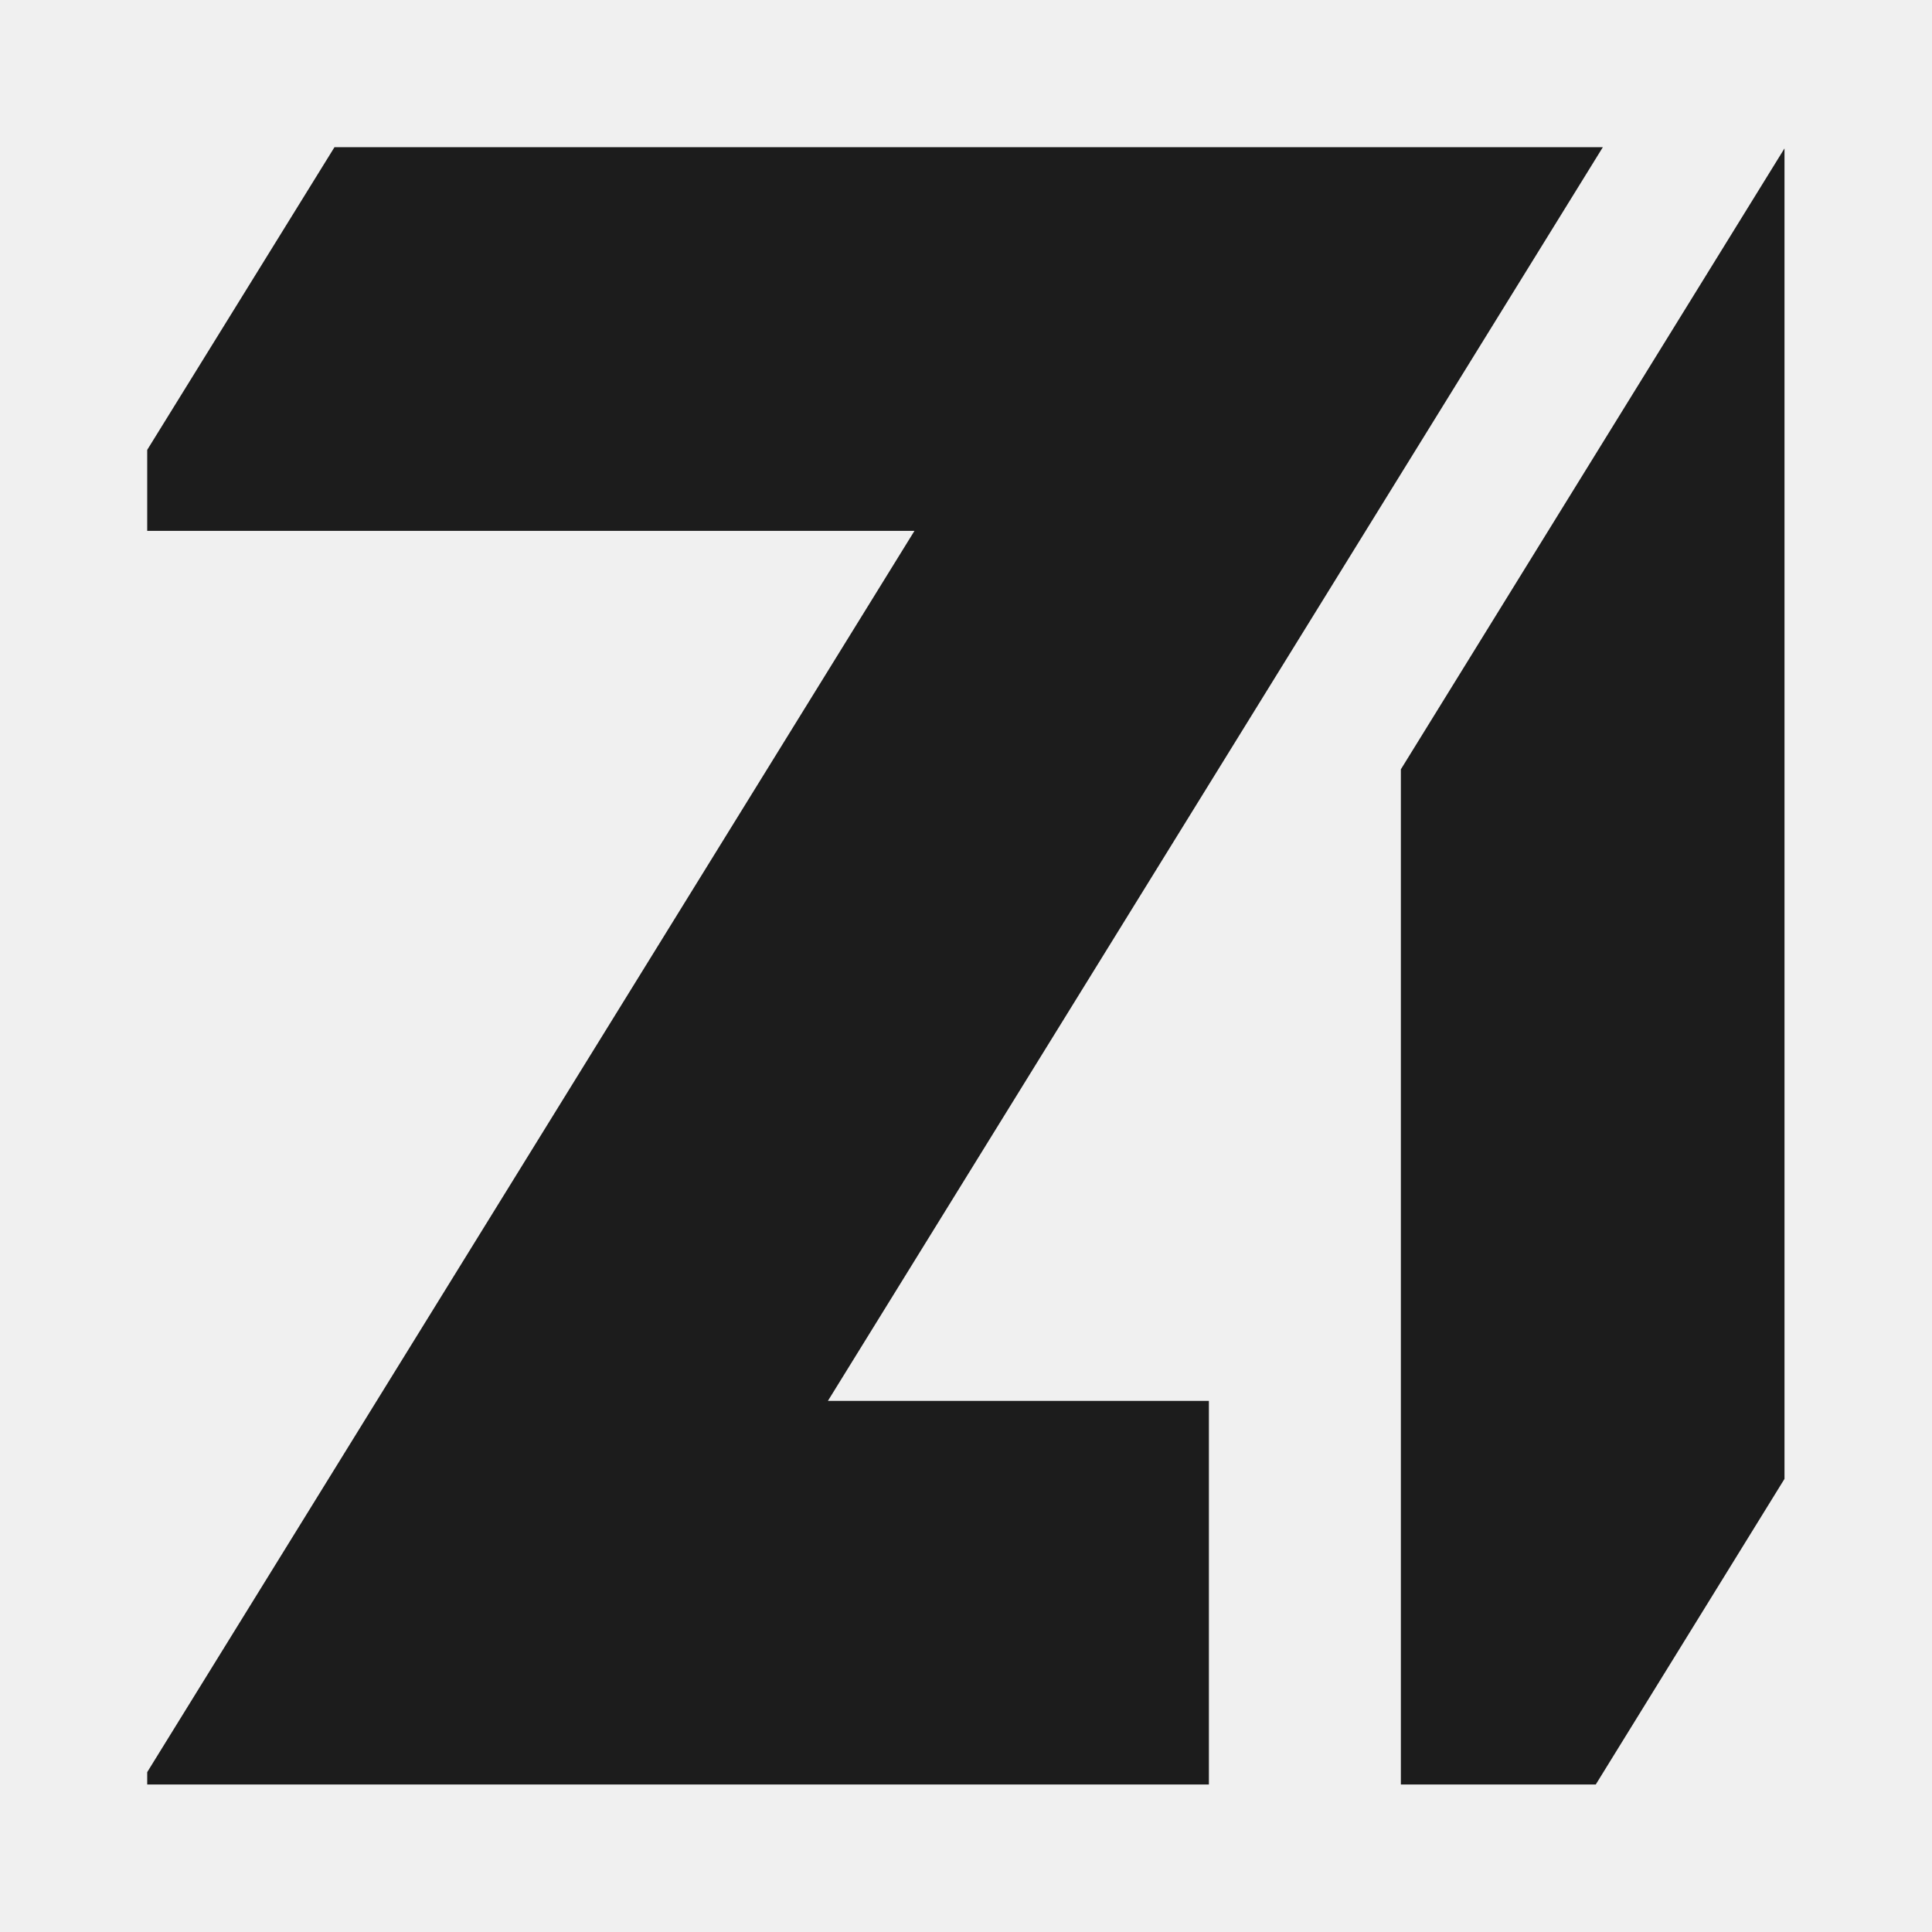
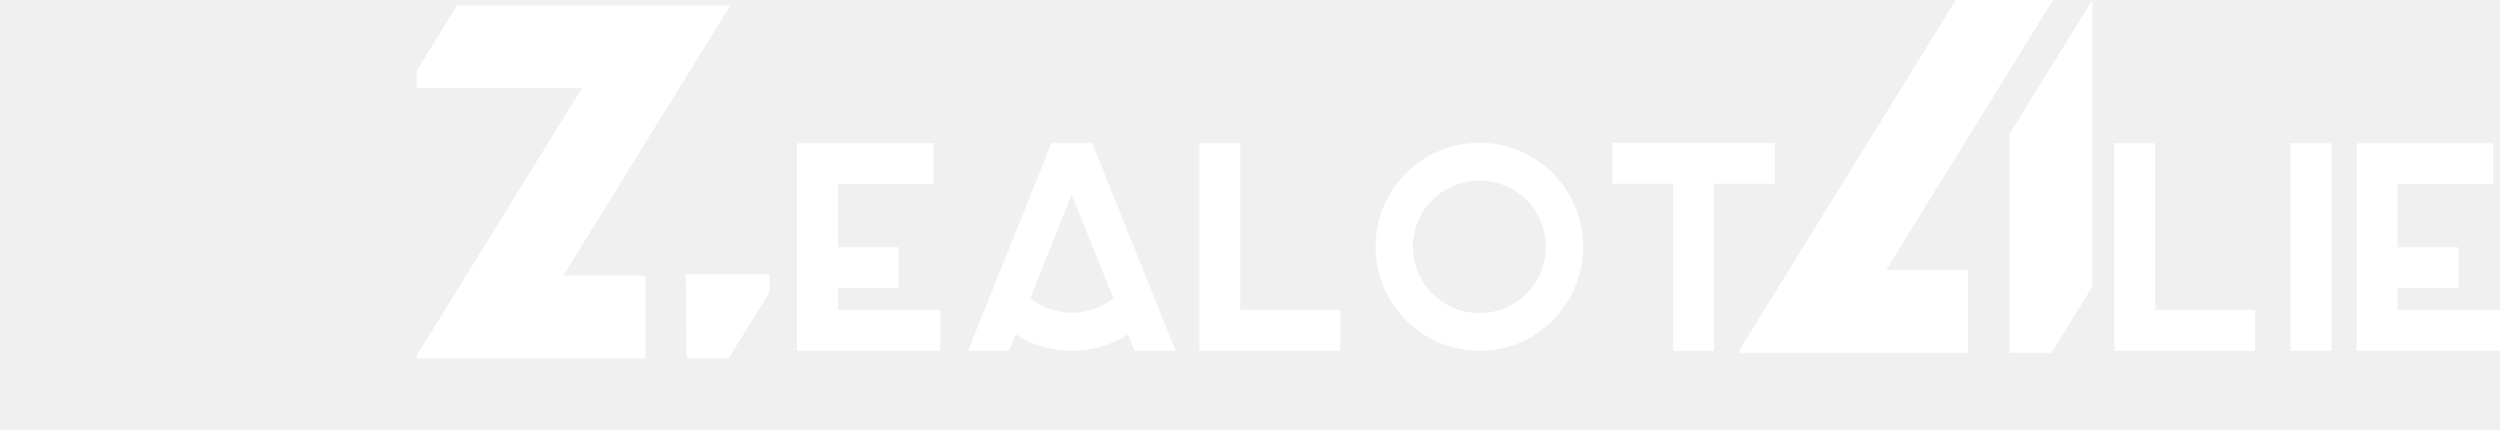
- <svg xmlns="http://www.w3.org/2000/svg" version="1.1" id="icon_1_" x="0px" y="0px" viewBox="311.9 71.9 656.2 656.2" enable-background="new 311.9 71.9 656.2 656.2" xml:space="preserve">
-   <g id="icon">
+ <svg xmlns="http://www.w3.org/2000/svg" version="1.1" id="组_1_1_" x="0px" y="0px" viewBox="514.795 668.413 102.047 17.549" style="enable-background:new 514.795 668.413 102.047 17.549;" xml:space="preserve">
+   <g id="A">
    <g>
-       <path fill="#1C1C1C" d="M787.7,333.2V678h66.2L918,574.2V122.3L787.7,333.2z M856.3,121.9H425.5l-63.6,102.8v27.5h260.6    L361.9,673.8v4.2h115.2l0,0h245.4V547.7H593.1L856.3,121.9z" />
+       <path style="fill:#FFFFFF;" d="M598.597,668.413h-3.967l-8.832,14.289v0.109h9.337v-3.375h-3.351L598.597,668.413z     M596.823,673.882v8.929h1.713l1.661-2.688v-11.701L596.823,673.882z" />
+     </g>
+   </g>
+   <g id="Z">
+     <g>
+       <path style="fill:#FFFFFF;" d="M544.603,668.638h-2.732h-8.423l-1.645,2.662v0.713h6.746l-6.746,10.915v0.109h2.983h6.354v-3.375    h-3.351L544.603,668.638z M542.783,679.608l0.045,3.428h1.713l1.661-2.688v-0.74H542.783L542.783,679.608z" />
+     </g>
+   </g>
+   <g id="EALOT">
+     <g>
+       <path style="fill:#FFFFFF;" d="M553.175,681.065v1.669h-4.179h-1.669v-1.669v-0.891v-1.669v-2.576v-1.669h1.669h3.904v1.669    h-3.904v2.576h2.479v1.669h-2.479v0.891H553.175z" />
+       <path style="fill:#FFFFFF;" d="M562.781,682.734h-1.669l-0.275-0.68c-0.664,0.437-1.458,0.68-2.3,0.68    c-0.843,0-1.636-0.243-2.284-0.68l-0.275,0.68h-1.669l3.402-8.473h1.669L562.781,682.734z M560.238,680.579l-1.199-2.981    l-0.502-1.247l-1.685,4.228c0.454,0.373,1.037,0.6,1.685,0.6C559.185,681.179,559.784,680.952,560.238,680.579z" />
+       <path style="fill:#FFFFFF;" d="M569.503,681.065v1.669h-4.083h-1.669v-1.669v-6.804h1.669v6.804H569.503z" />
+       <path style="fill:#FFFFFF;" d="M579.417,678.489c0,2.333-1.895,4.244-4.228,4.244c-2.349,0-4.244-1.912-4.244-4.244    c0-2.349,1.895-4.245,4.244-4.245C577.522,674.245,579.417,676.14,579.417,678.489z M577.894,678.489    c0-1.507-1.215-2.705-2.705-2.705c-1.506,0-2.722,1.199-2.722,2.705c0,1.49,1.215,2.705,2.722,2.705    C576.679,681.195,577.894,679.98,577.894,678.489z" />
+       <path style="fill:#FFFFFF;" d="M587.241,675.914h-2.479v6.82h-1.669v-6.82h-2.478v-1.669h6.626    C587.241,674.245,587.241,675.914,587.241,675.914z" />
+     </g>
+   </g>
+   <g id="lie">
+     <g>
+       <path style="fill:#FFFFFF;" d="M606.848,681.065v1.669h-4.083h-1.668v-1.669v-6.804h1.669v6.804H606.848z" />
+       <path style="fill:#FFFFFF;" d="M608.289,682.734v-8.473h1.669v8.473H608.289z" />
+       <path style="fill:#FFFFFF;" d="M616.842,681.065v1.669h-4.18h-1.669v-1.669v-0.891v-1.669v-2.576v-1.669h1.669h3.904v1.669h-3.904    v2.576h2.479v1.669h-2.479v0.891H616.842z" />
    </g>
  </g>
</svg>
